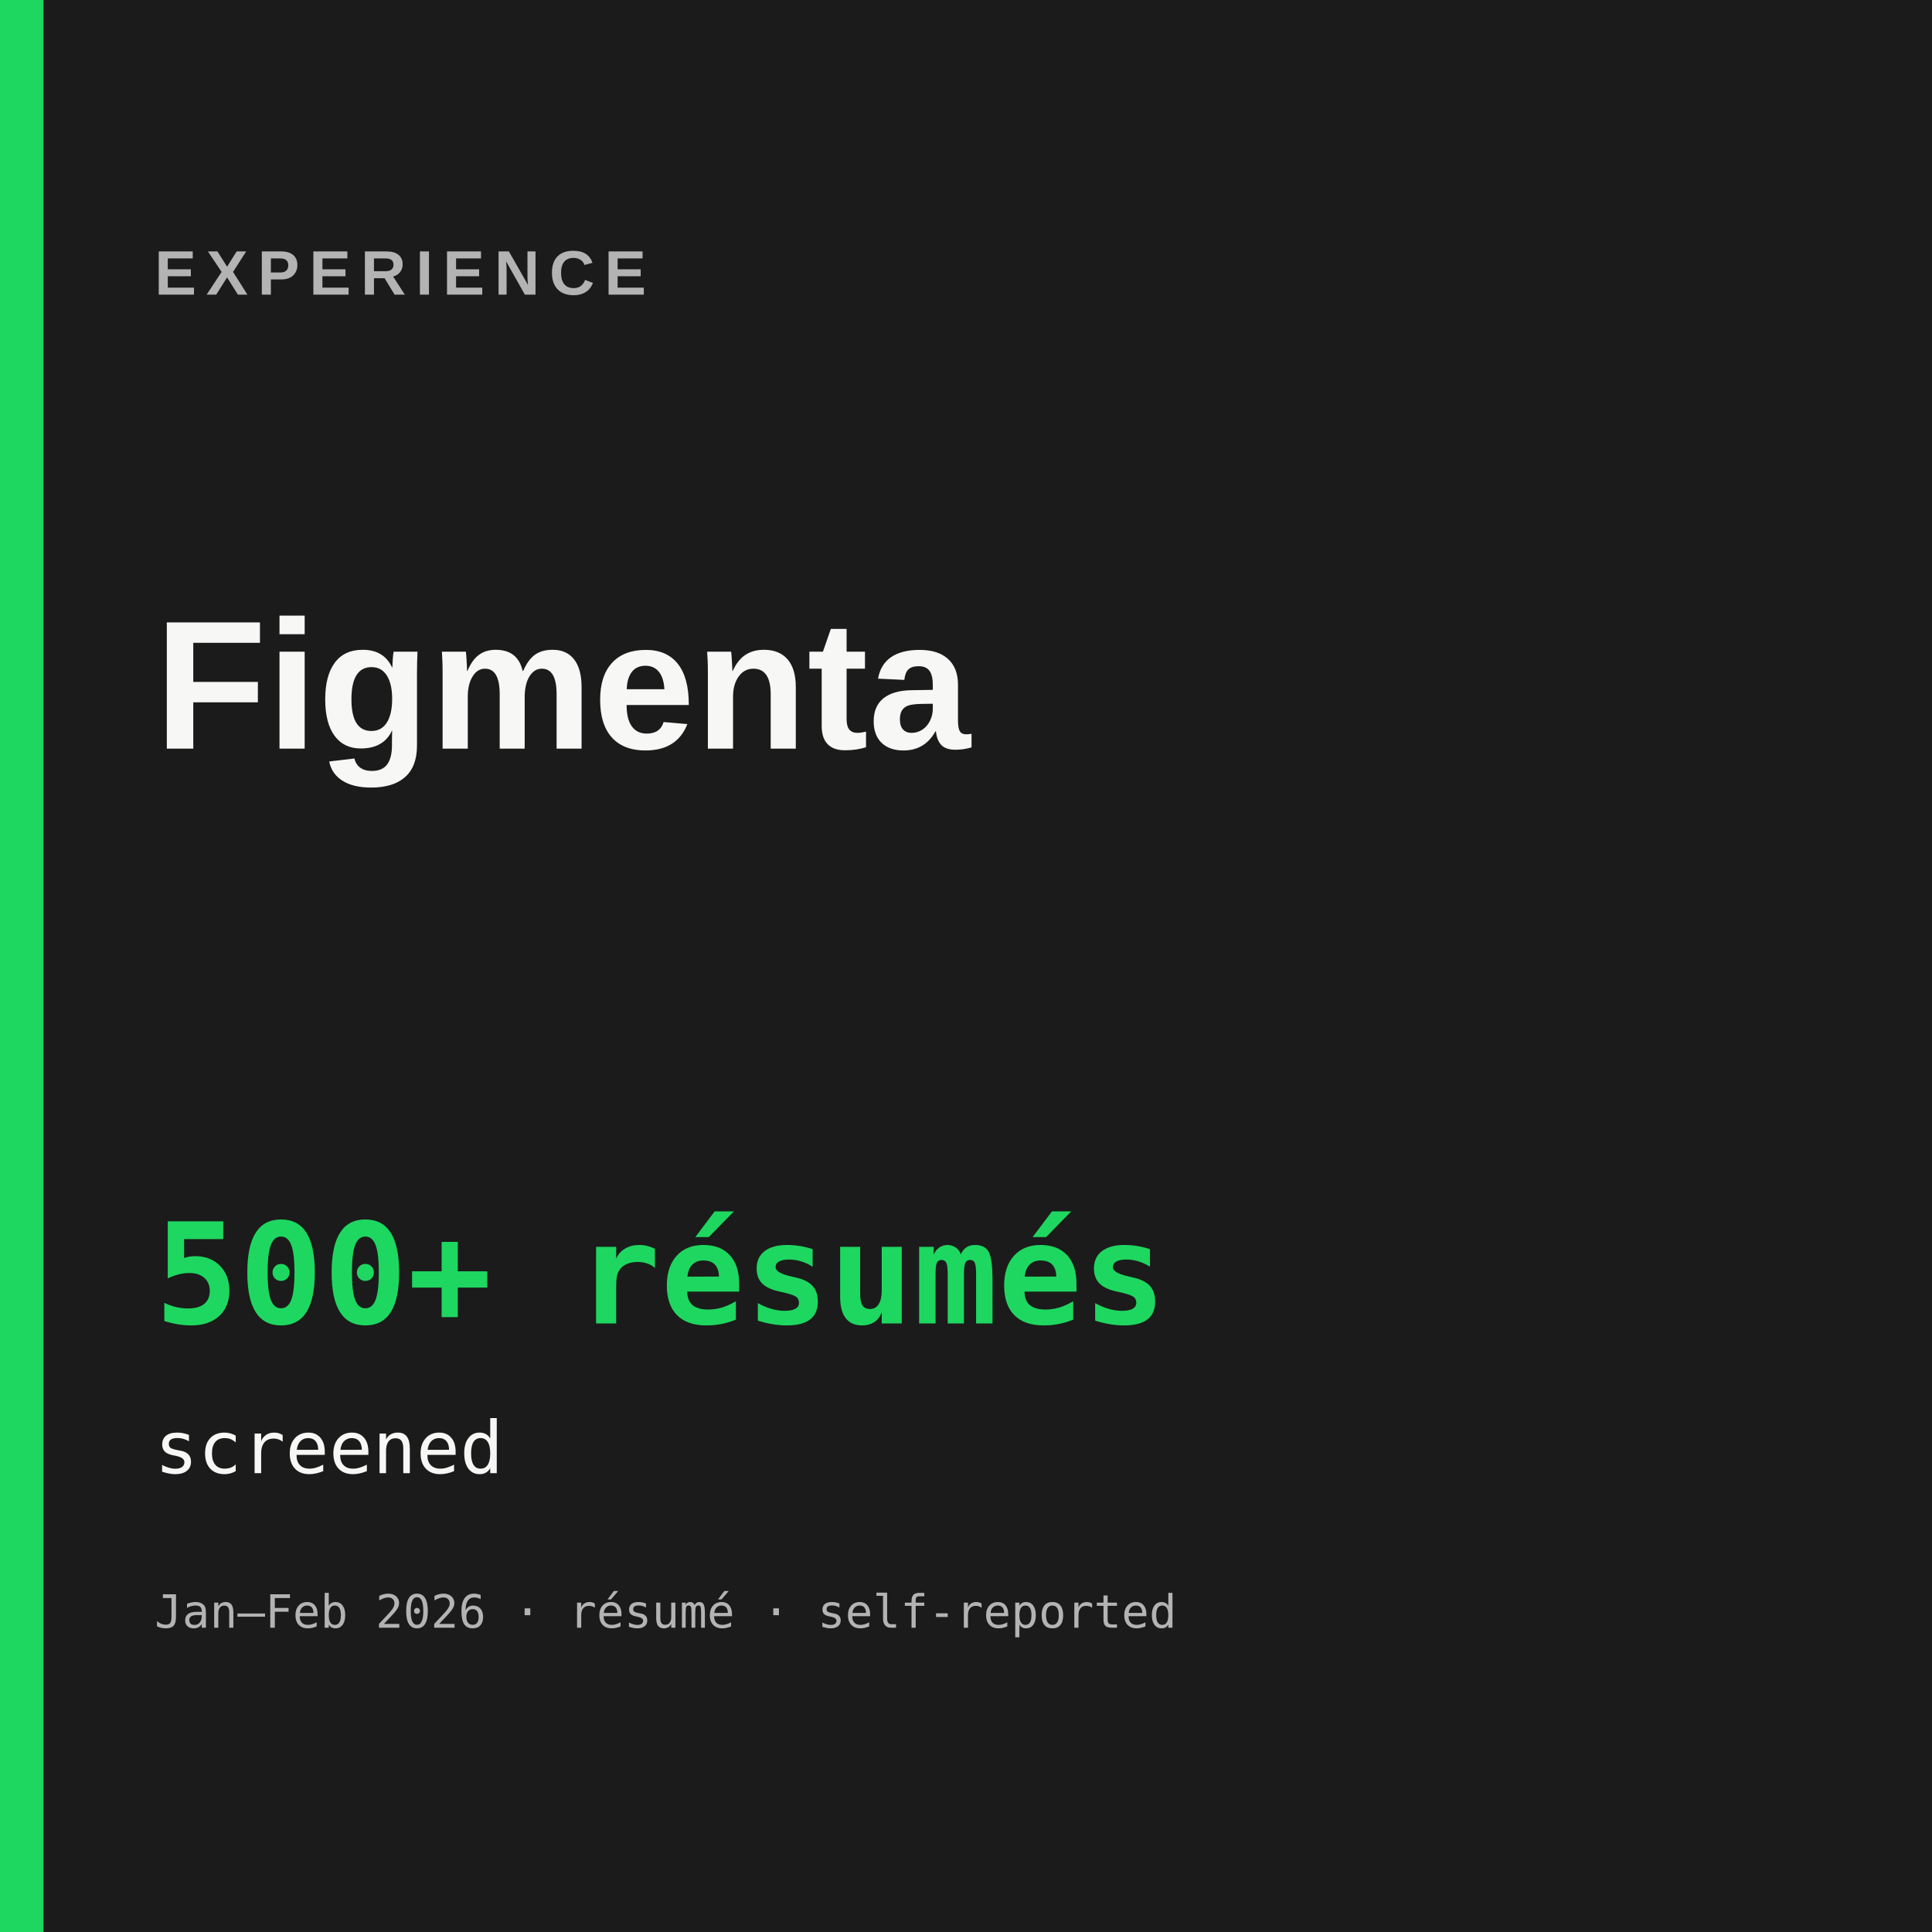
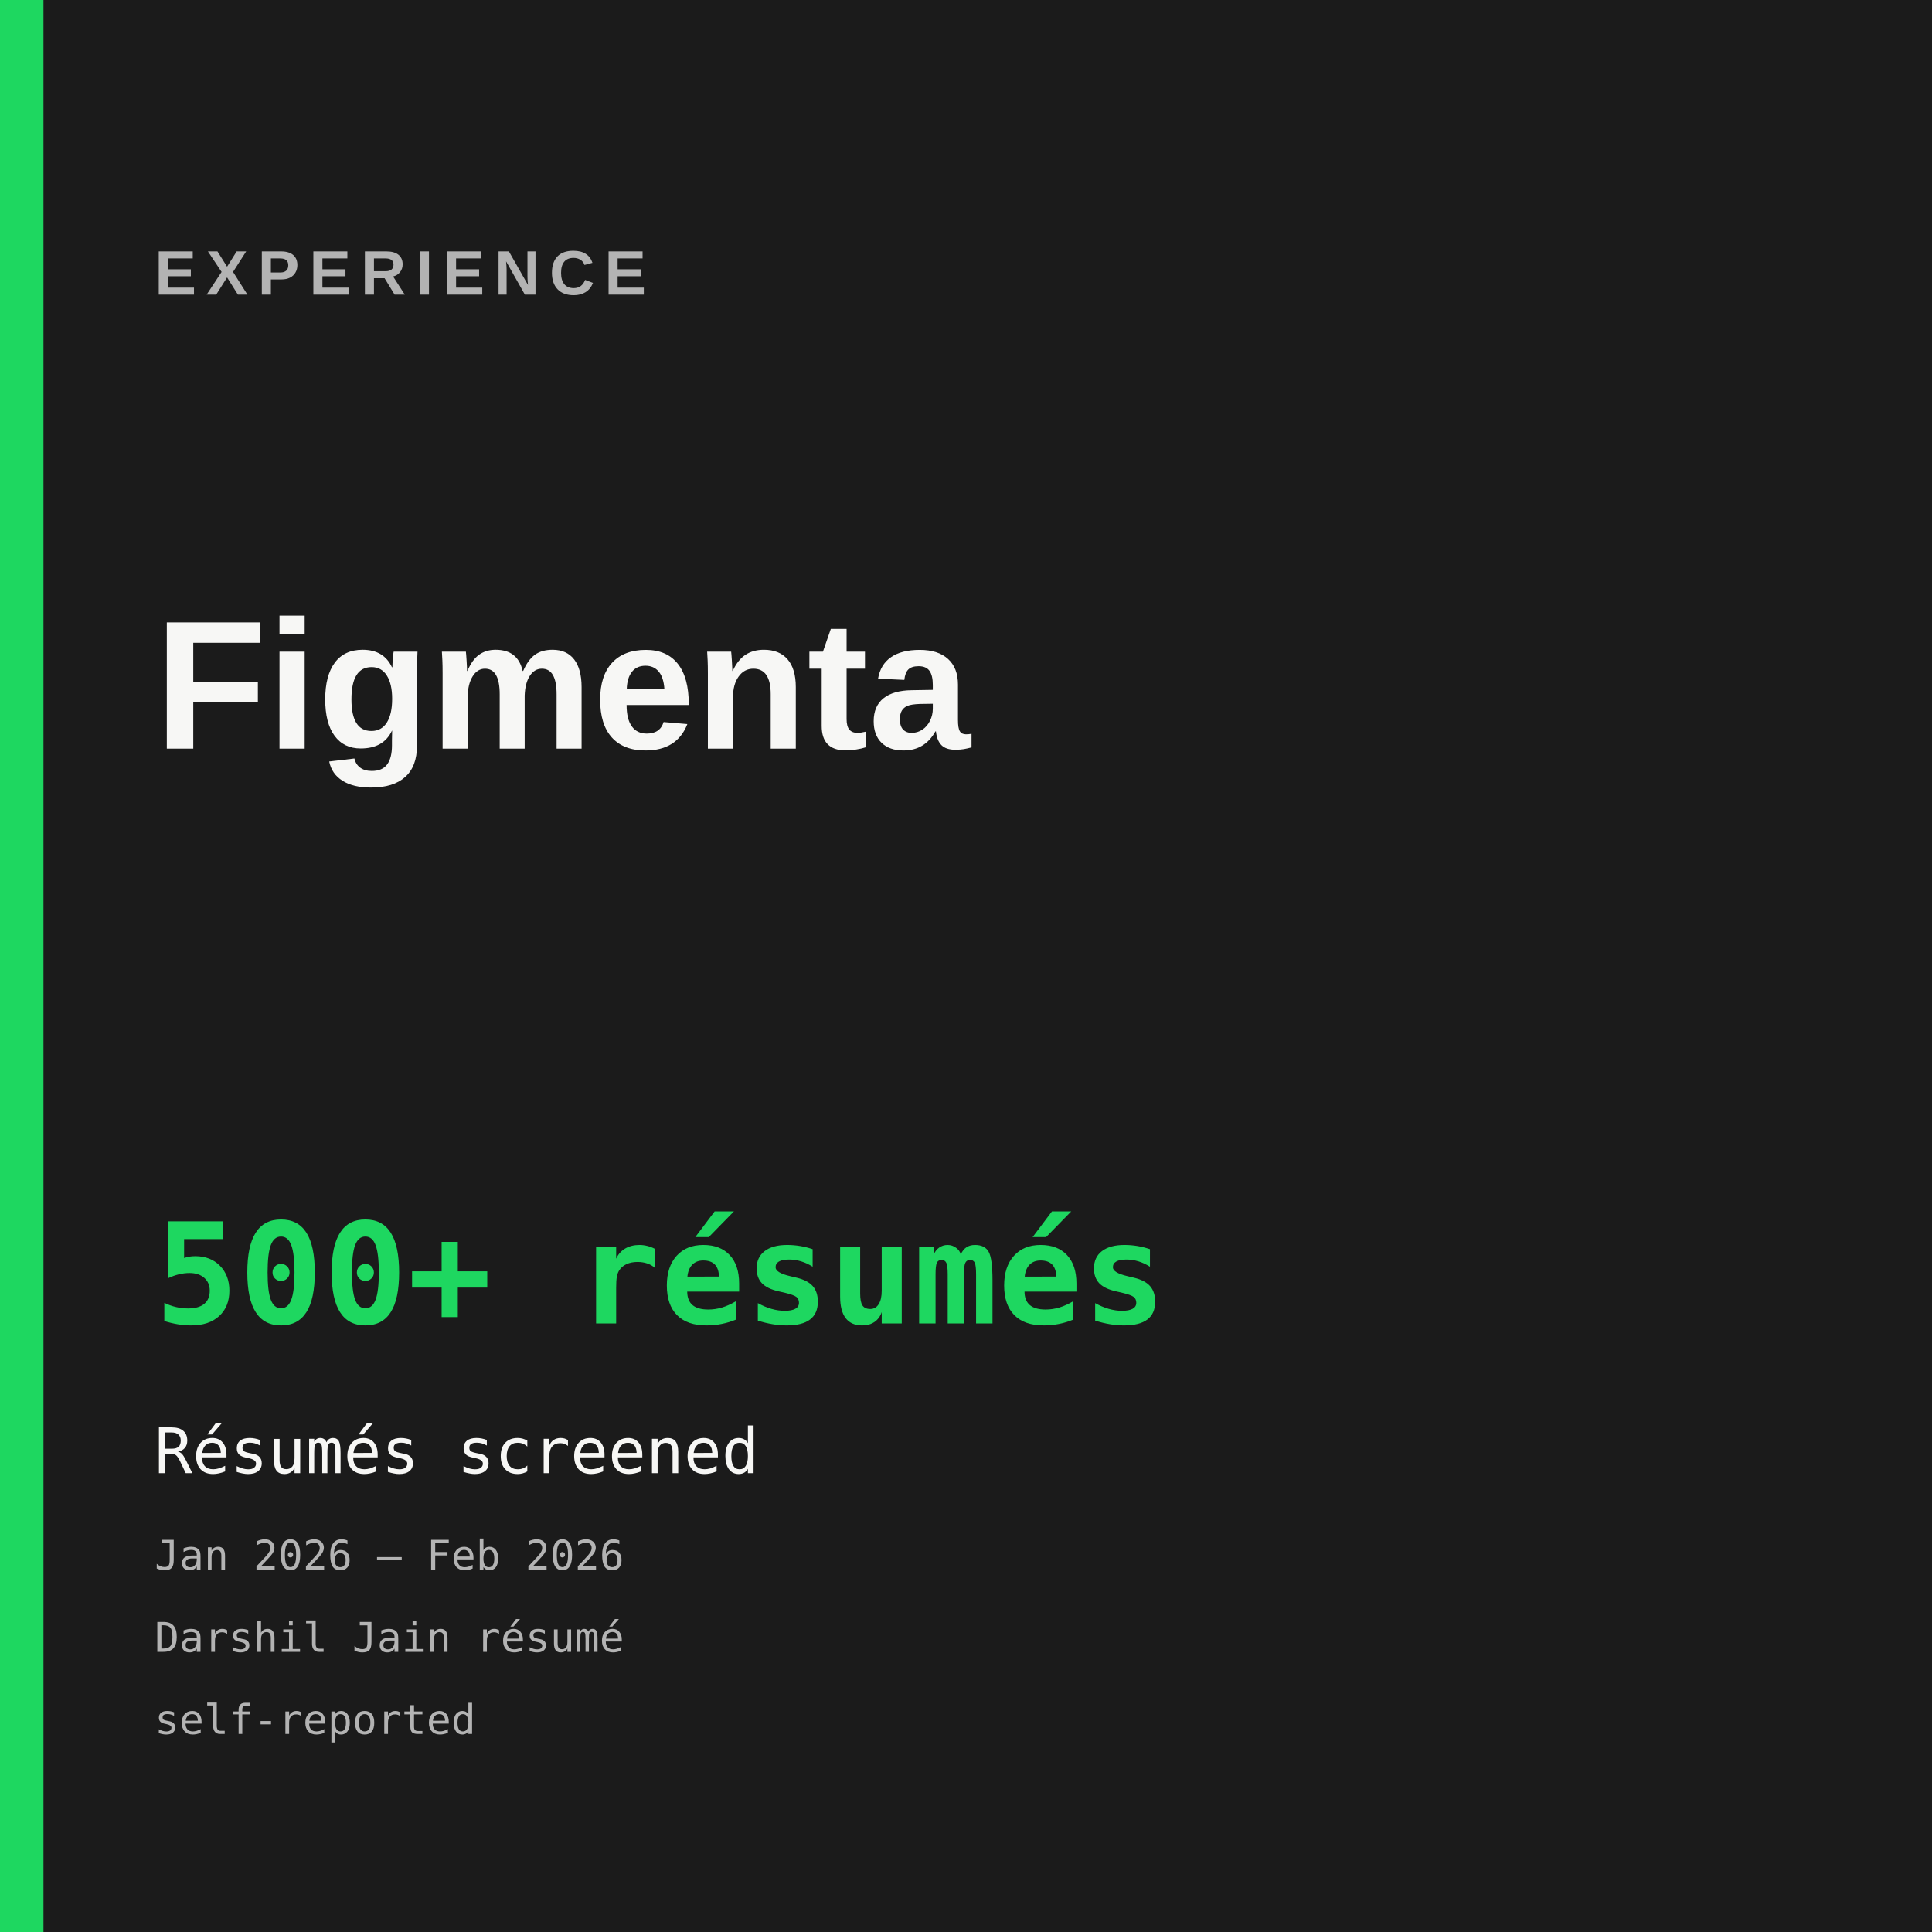
<svg xmlns="http://www.w3.org/2000/svg" width="800" height="800" viewBox="0 0 800 800" role="img" aria-labelledby="title description">
  <rect width="800" height="800" fill="#1b1b1b" />
  <rect width="18" height="800" fill="#1ed760" />
  <g font-family="Arial, sans-serif">
    <text x="64" y="122" fill="#b3b3b3" font-size="26" font-weight="700" letter-spacing="4">EXPERIENCE</text>
    <text x="64" y="310" fill="#f7f7f5" font-size="76" font-weight="800">Figmenta</text>
    <text x="64" y="548" fill="#1ed760" font-family="monospace" font-size="58" font-weight="700">500+ résumés</text>
-     <text x="64" y="610" fill="#f7f7f5" font-family="monospace" font-size="30">screened</text>
-     <text x="64" y="674" fill="#b3b3b3" font-family="monospace" font-size="19">Jan–Feb 2026 · résumé · self-reported</text>
+     <text x="64" y="610" fill="#f7f7f5" font-family="monospace" font-size="26">Résumés screened</text>
+     <text x="64" y="650" fill="#b3b3b3" font-family="monospace" font-size="17">Jan 2026 – Feb 2026</text>
+     <text x="64" y="684" fill="#b3b3b3" font-family="monospace" font-size="17">Darshil Jain résumé</text>
+     <text x="64" y="718" fill="#b3b3b3" font-family="monospace" font-size="17">self-reported</text>
  </g>
</svg>
